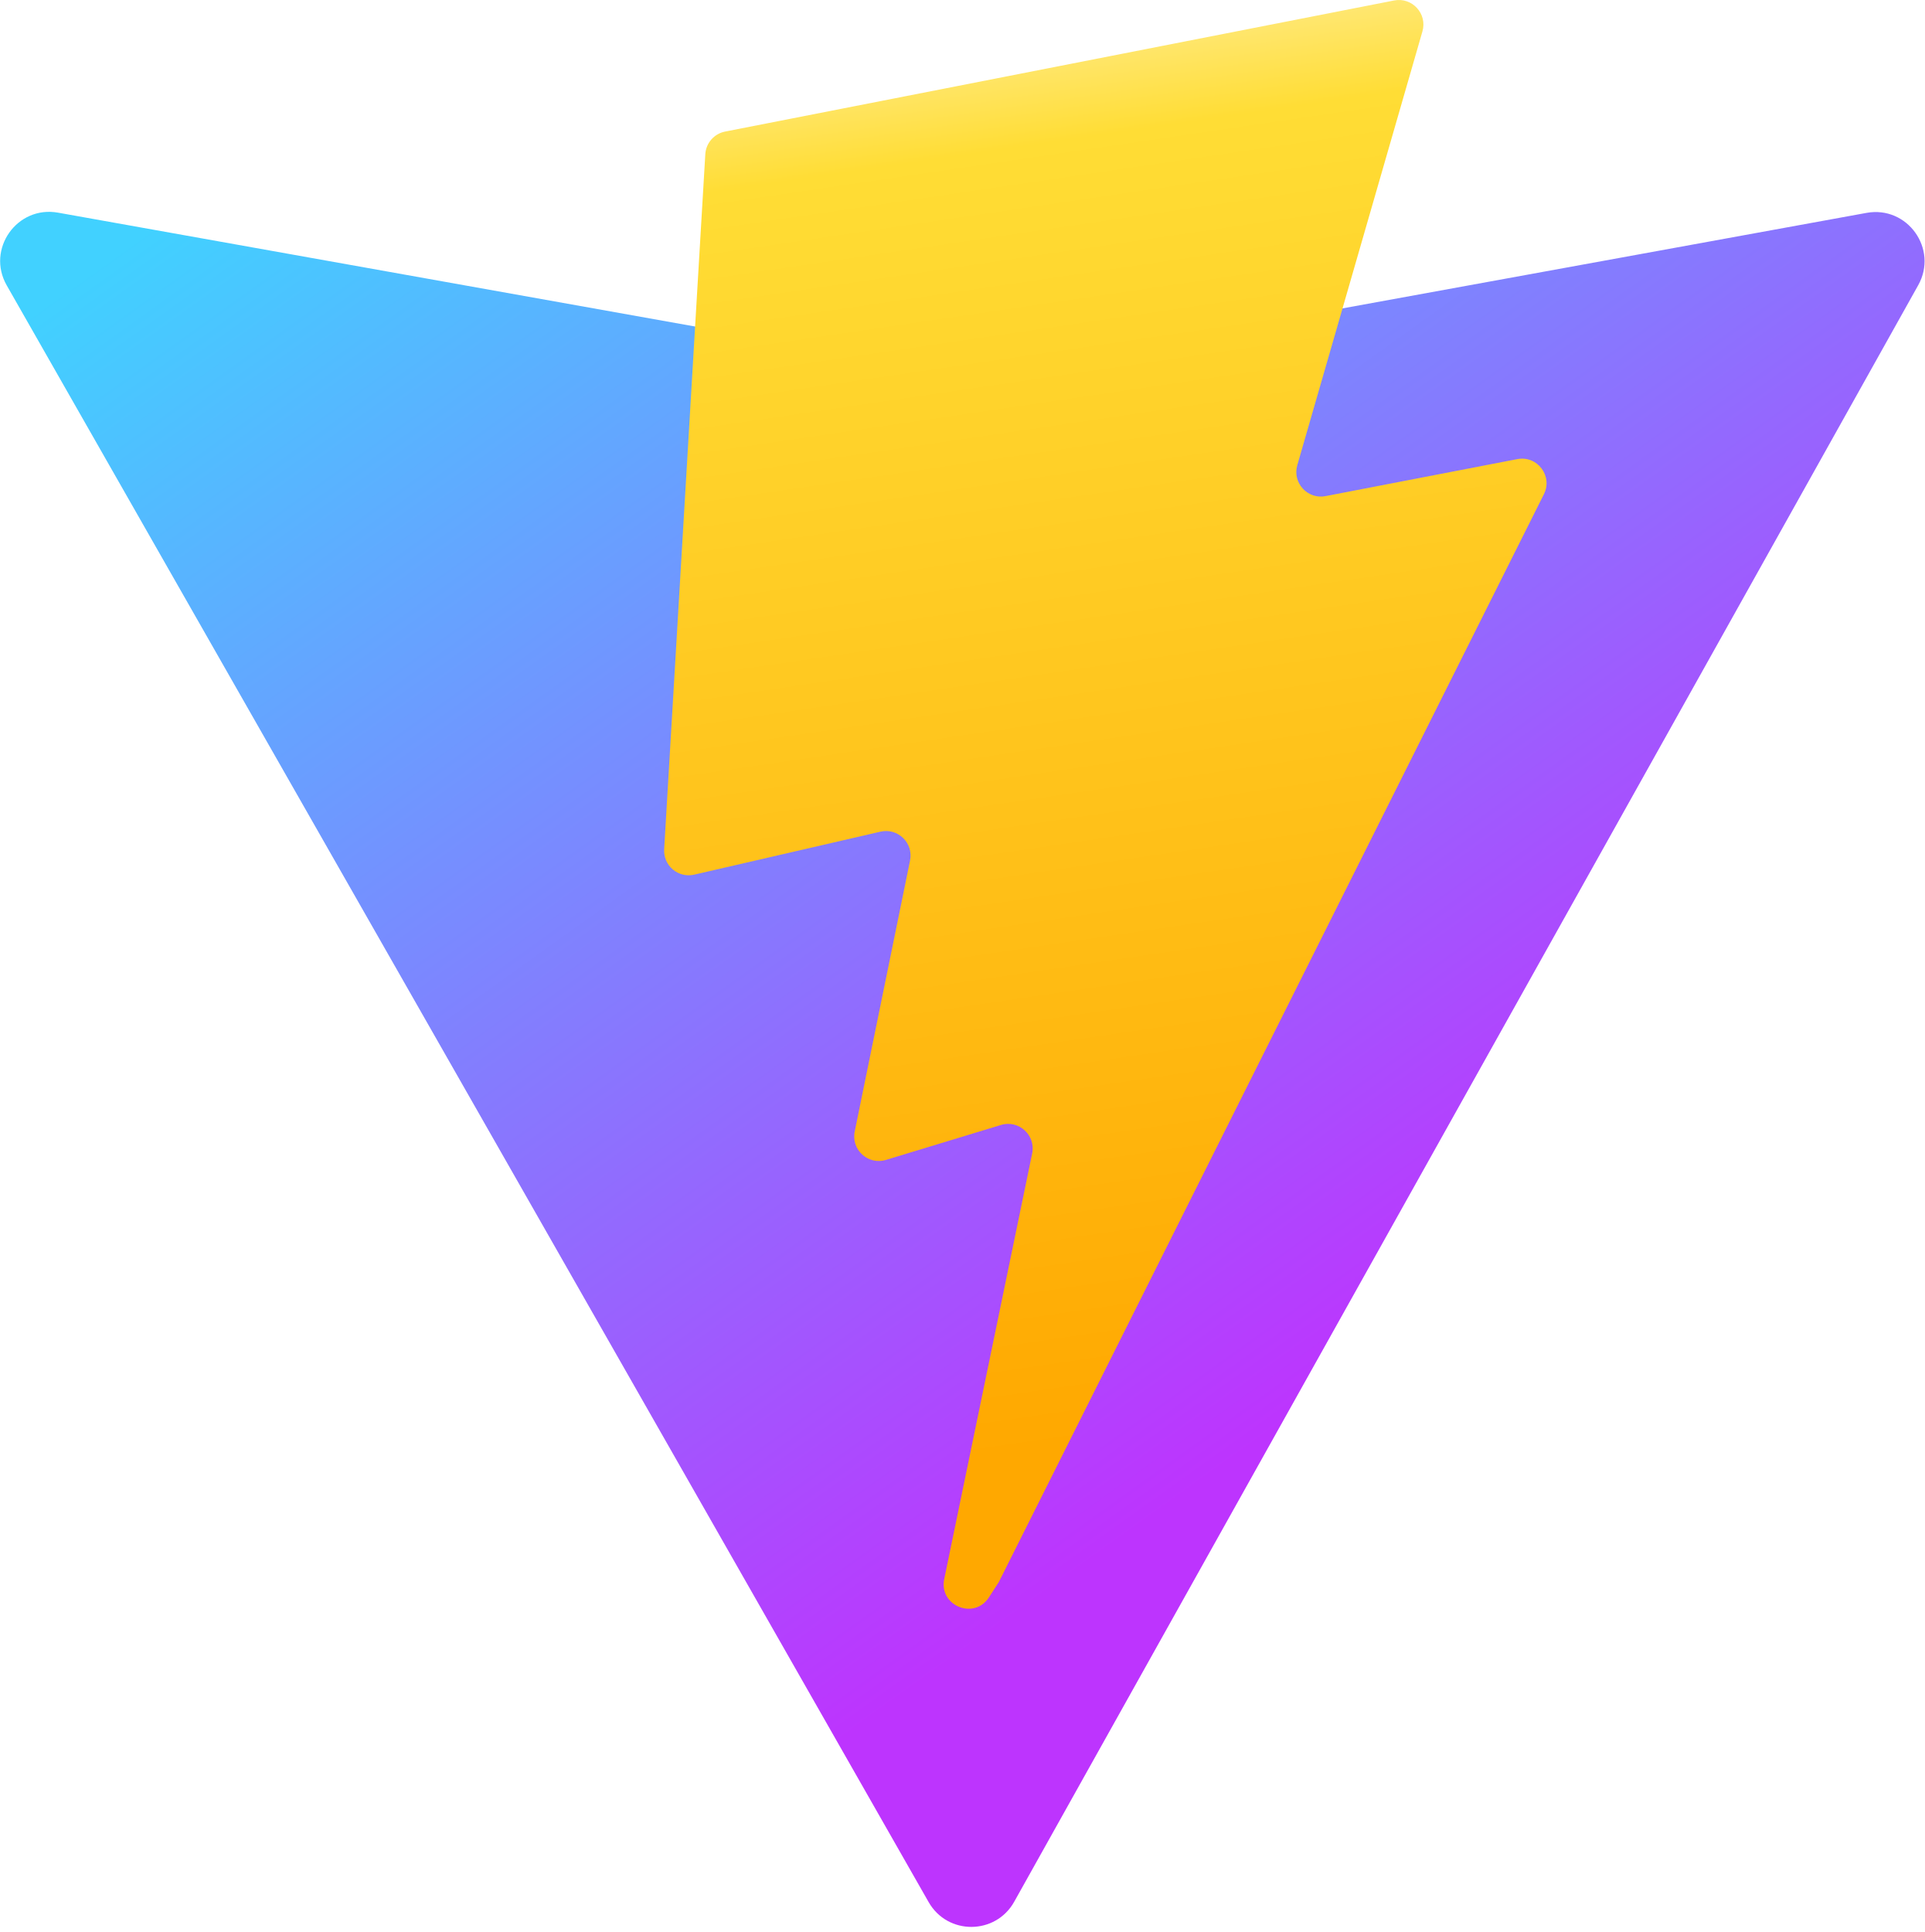
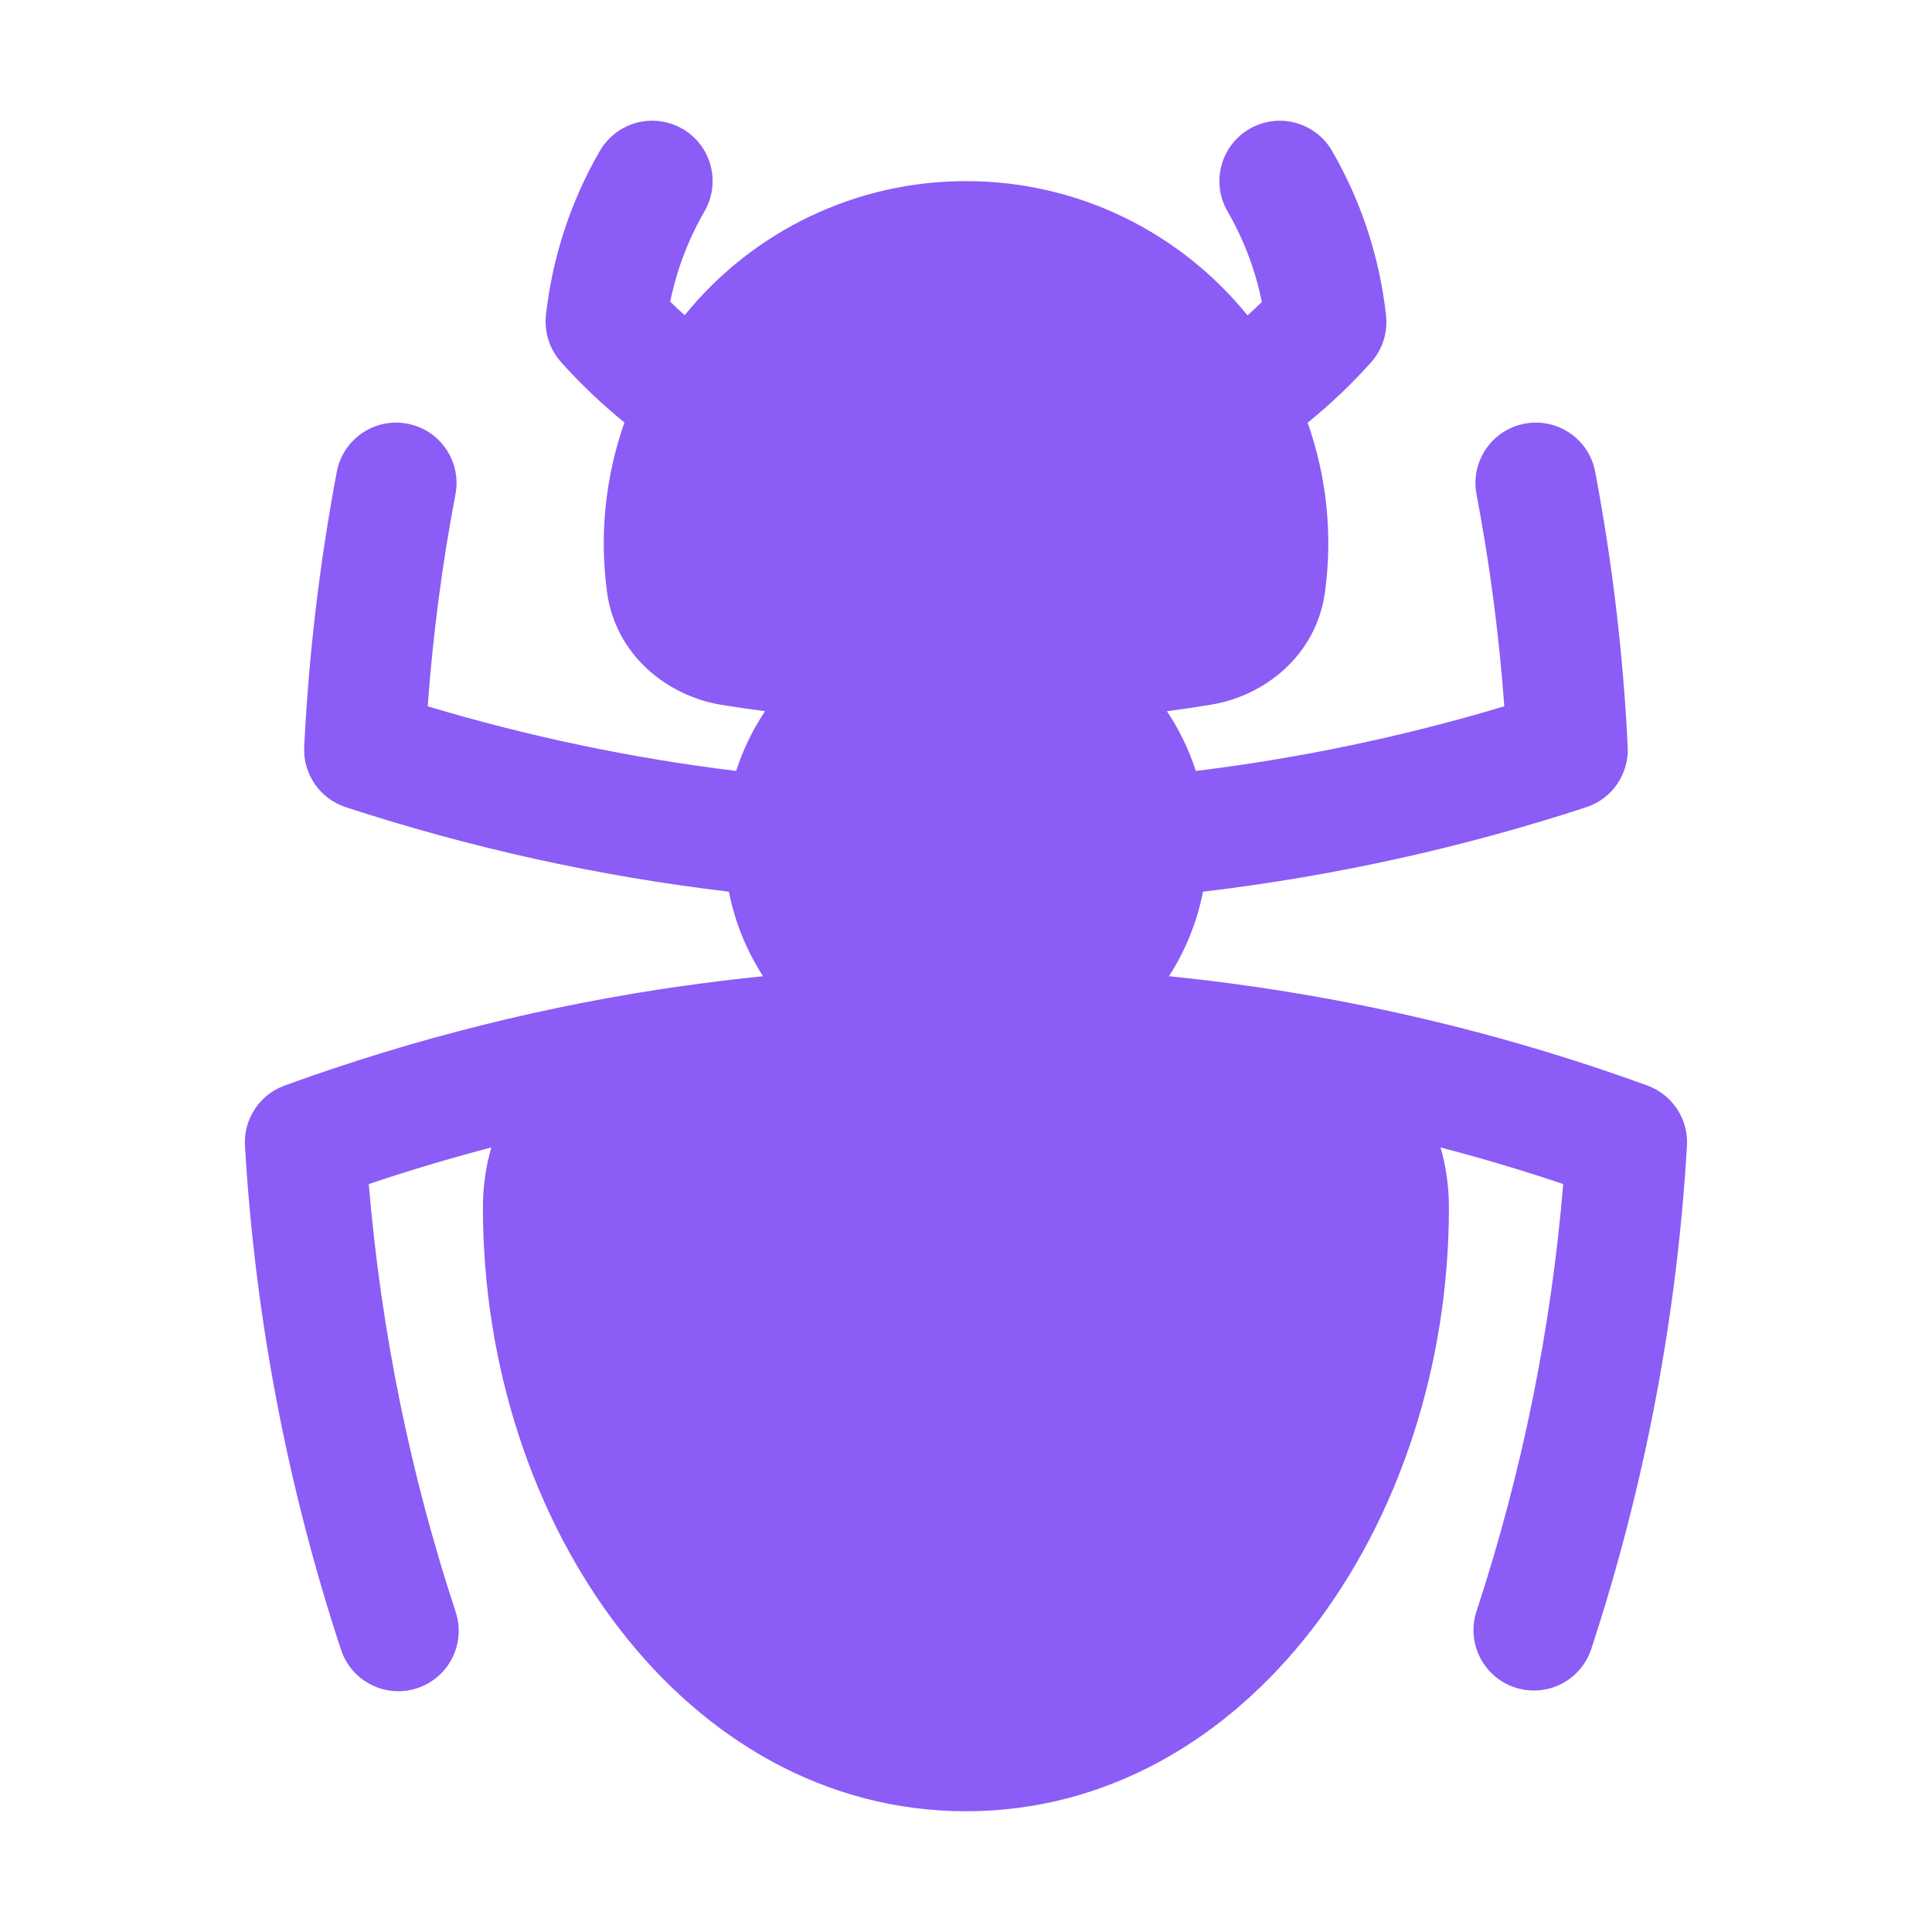
- <svg xmlns="http://www.w3.org/2000/svg" aria-hidden="true" role="img" class="iconify iconify--logos" width="31.88" height="32" preserveAspectRatio="xMidYMid meet" viewBox="0 0 256 257">
-   <defs>
-     <linearGradient id="IconifyId1813088fe1fbc01fb466" x1="-.828%" x2="57.636%" y1="7.652%" y2="78.411%">
-       <stop offset="0%" stop-color="#41D1FF" />
-       <stop offset="100%" stop-color="#BD34FE" />
-     </linearGradient>
-     <linearGradient id="IconifyId1813088fe1fbc01fb467" x1="43.376%" x2="50.316%" y1="2.242%" y2="89.03%">
-       <stop offset="0%" stop-color="#FFEA83" />
-       <stop offset="8.333%" stop-color="#FFDD35" />
-       <stop offset="100%" stop-color="#FFA800" />
-     </linearGradient>
-   </defs>
-   <path fill="url(#IconifyId1813088fe1fbc01fb466)" d="M255.153 37.938L134.897 252.976c-2.483 4.44-8.862 4.466-11.382.048L.875 37.958c-2.746-4.814 1.371-10.646 6.827-9.67l120.385 21.517a6.537 6.537 0 0 0 2.322-.004l117.867-21.483c5.438-.991 9.574 4.796 6.877 9.62Z" />
-   <path fill="url(#IconifyId1813088fe1fbc01fb467)" d="M185.432.063L96.44 17.501a3.268 3.268 0 0 0-2.634 3.014l-5.474 92.456a3.268 3.268 0 0 0 3.997 3.378l24.777-5.718c2.318-.535 4.413 1.507 3.936 3.838l-7.361 36.047c-.495 2.426 1.782 4.5 4.151 3.78l15.304-4.649c2.372-.72 4.652 1.36 4.15 3.788l-11.698 56.621c-.732 3.542 3.979 5.473 5.943 2.437l1.313-2.028l72.516-144.72c1.215-2.423-.88-5.186-3.54-4.672l-25.505 4.922c-2.396.462-4.435-1.77-3.759-4.114l16.646-57.705c.677-2.35-1.37-4.583-3.769-4.113Z" />
+ <svg xmlns="http://www.w3.org/2000/svg" viewBox="0 0 24 24" fill="rgb(139, 92, 246)" class="w-6 h-6">
+   <path fill-rule="evenodd" d="M8.478 1.6a.75.75 0 0 1 .273 1.026 3.72 3.72 0 0 0-.425 1.121c.058.058.118.114.18.168A4.491 4.491 0 0 1 12 2.25c1.413 0 2.673.651 3.497 1.668.06-.054.12-.11.178-.167a3.717 3.717 0 0 0-.426-1.125.75.75 0 1 1 1.298-.752 5.22 5.22 0 0 1 .671 2.046.75.75 0 0 1-.187.582c-.241.27-.505.52-.787.749a4.494 4.494 0 0 1 .216 2.1c-.106.792-.753 1.295-1.417 1.403-.182.03-.364.057-.547.081.152.227.273.476.359.742a23.122 23.122 0 0 0 3.832-.803 23.241 23.241 0 0 0-.345-2.634.75.75 0 0 1 1.474-.28c.21 1.115.348 2.256.404 3.418a.75.75 0 0 1-.516.75c-1.527.499-3.119.854-4.76 1.049-.074.38-.22.735-.423 1.05 2.066.209 4.058.672 5.943 1.358a.75.75 0 0 1 .492.75 24.665 24.665 0 0 1-1.189 6.25.75.75 0 0 1-1.425-.47 23.14 23.14 0 0 0 1.077-5.306c-.5-.169-1.009-.32-1.524-.455.068.234.104.484.104.746 0 3.956-2.521 7.5-6 7.5-3.478 0-6-3.544-6-7.5 0-.262.037-.511.104-.746-.514.135-1.022.286-1.522.455.154 1.838.52 3.616 1.077 5.307a.75.75 0 1 1-1.425.468 24.662 24.662 0 0 1-1.19-6.25.75.75 0 0 1 .493-.749 24.586 24.586 0 0 1 4.964-1.24h.01c.321-.046.644-.085.969-.118a2.983 2.983 0 0 1-.424-1.05 24.614 24.614 0 0 1-4.76-1.05.75.75 0 0 1-.516-.75c.057-1.16.194-2.302.405-3.417a.75.75 0 0 1 1.474.28c-.164.862-.28 1.74-.345 2.634 1.237.371 2.517.642 3.832.803.085-.266.207-.515.359-.742a18.698 18.698 0 0 1-.547-.08c-.664-.11-1.311-.612-1.417-1.404a4.535 4.535 0 0 1 .217-2.103 6.788 6.788 0 0 1-.788-.751.75.75 0 0 1-.187-.583 5.22 5.22 0 0 1 .67-2.04.75.75 0 0 1 1.026-.273Z" clip-rule="evenodd" />
</svg>
